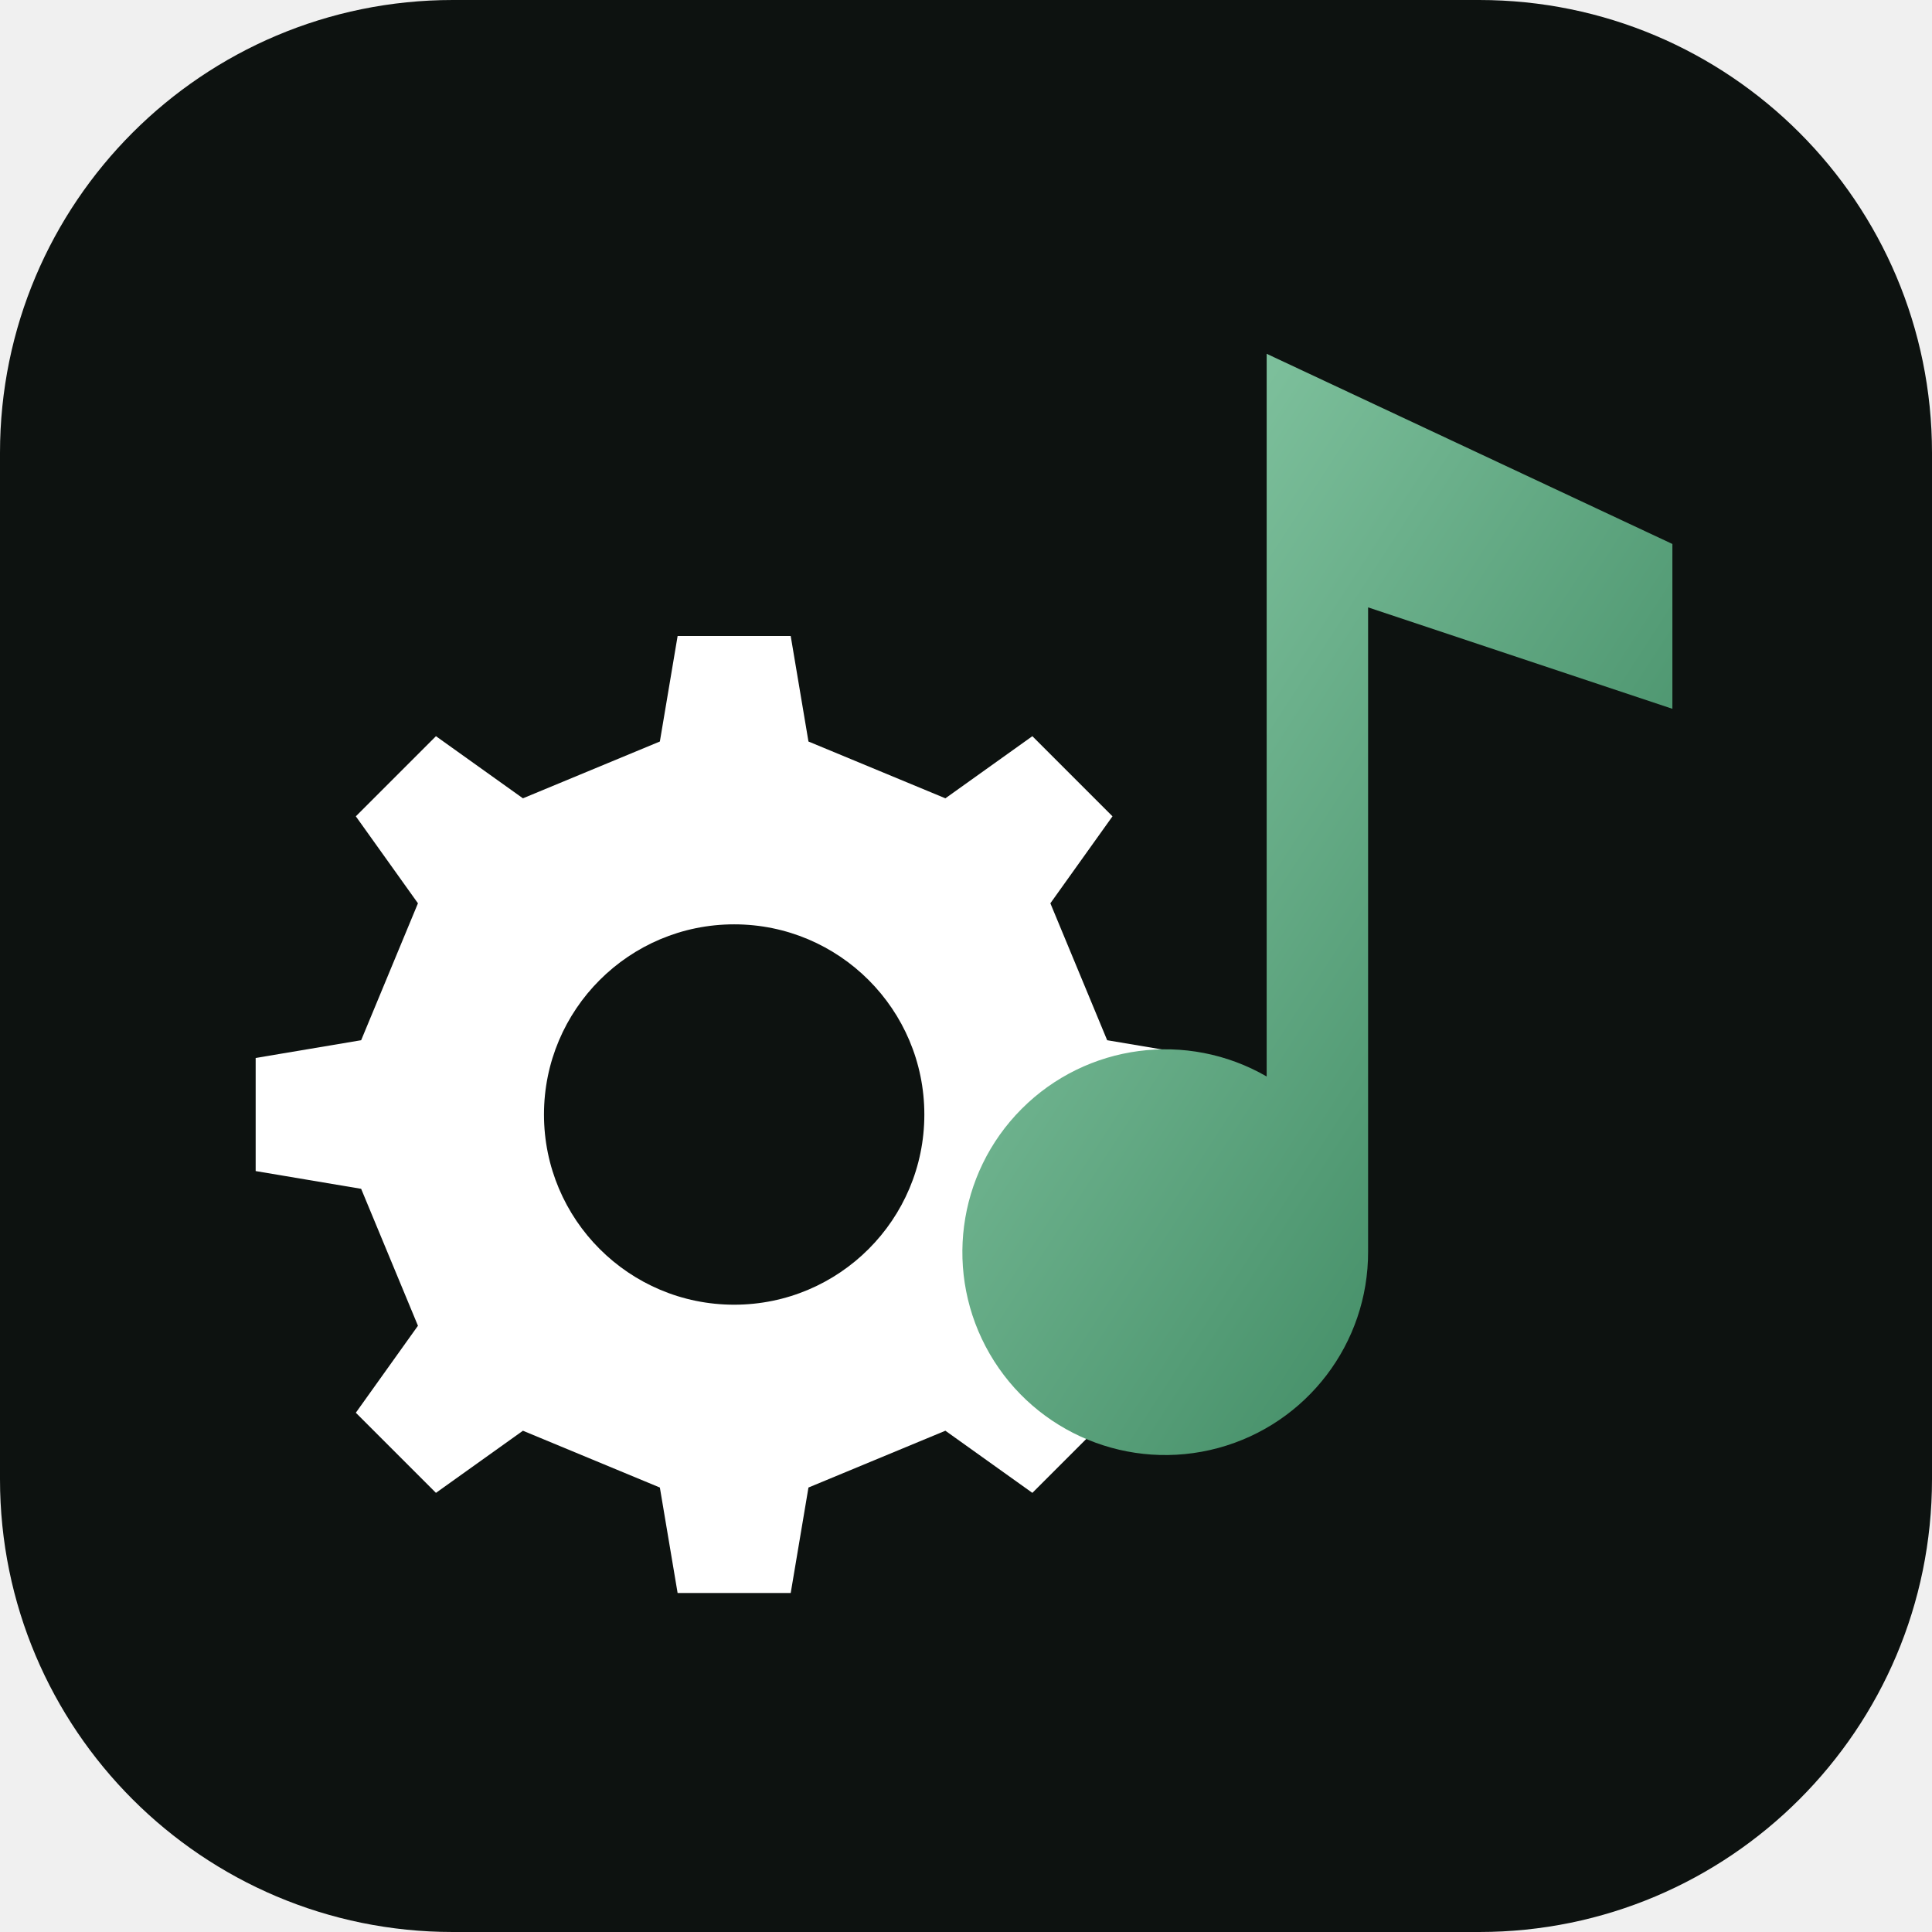
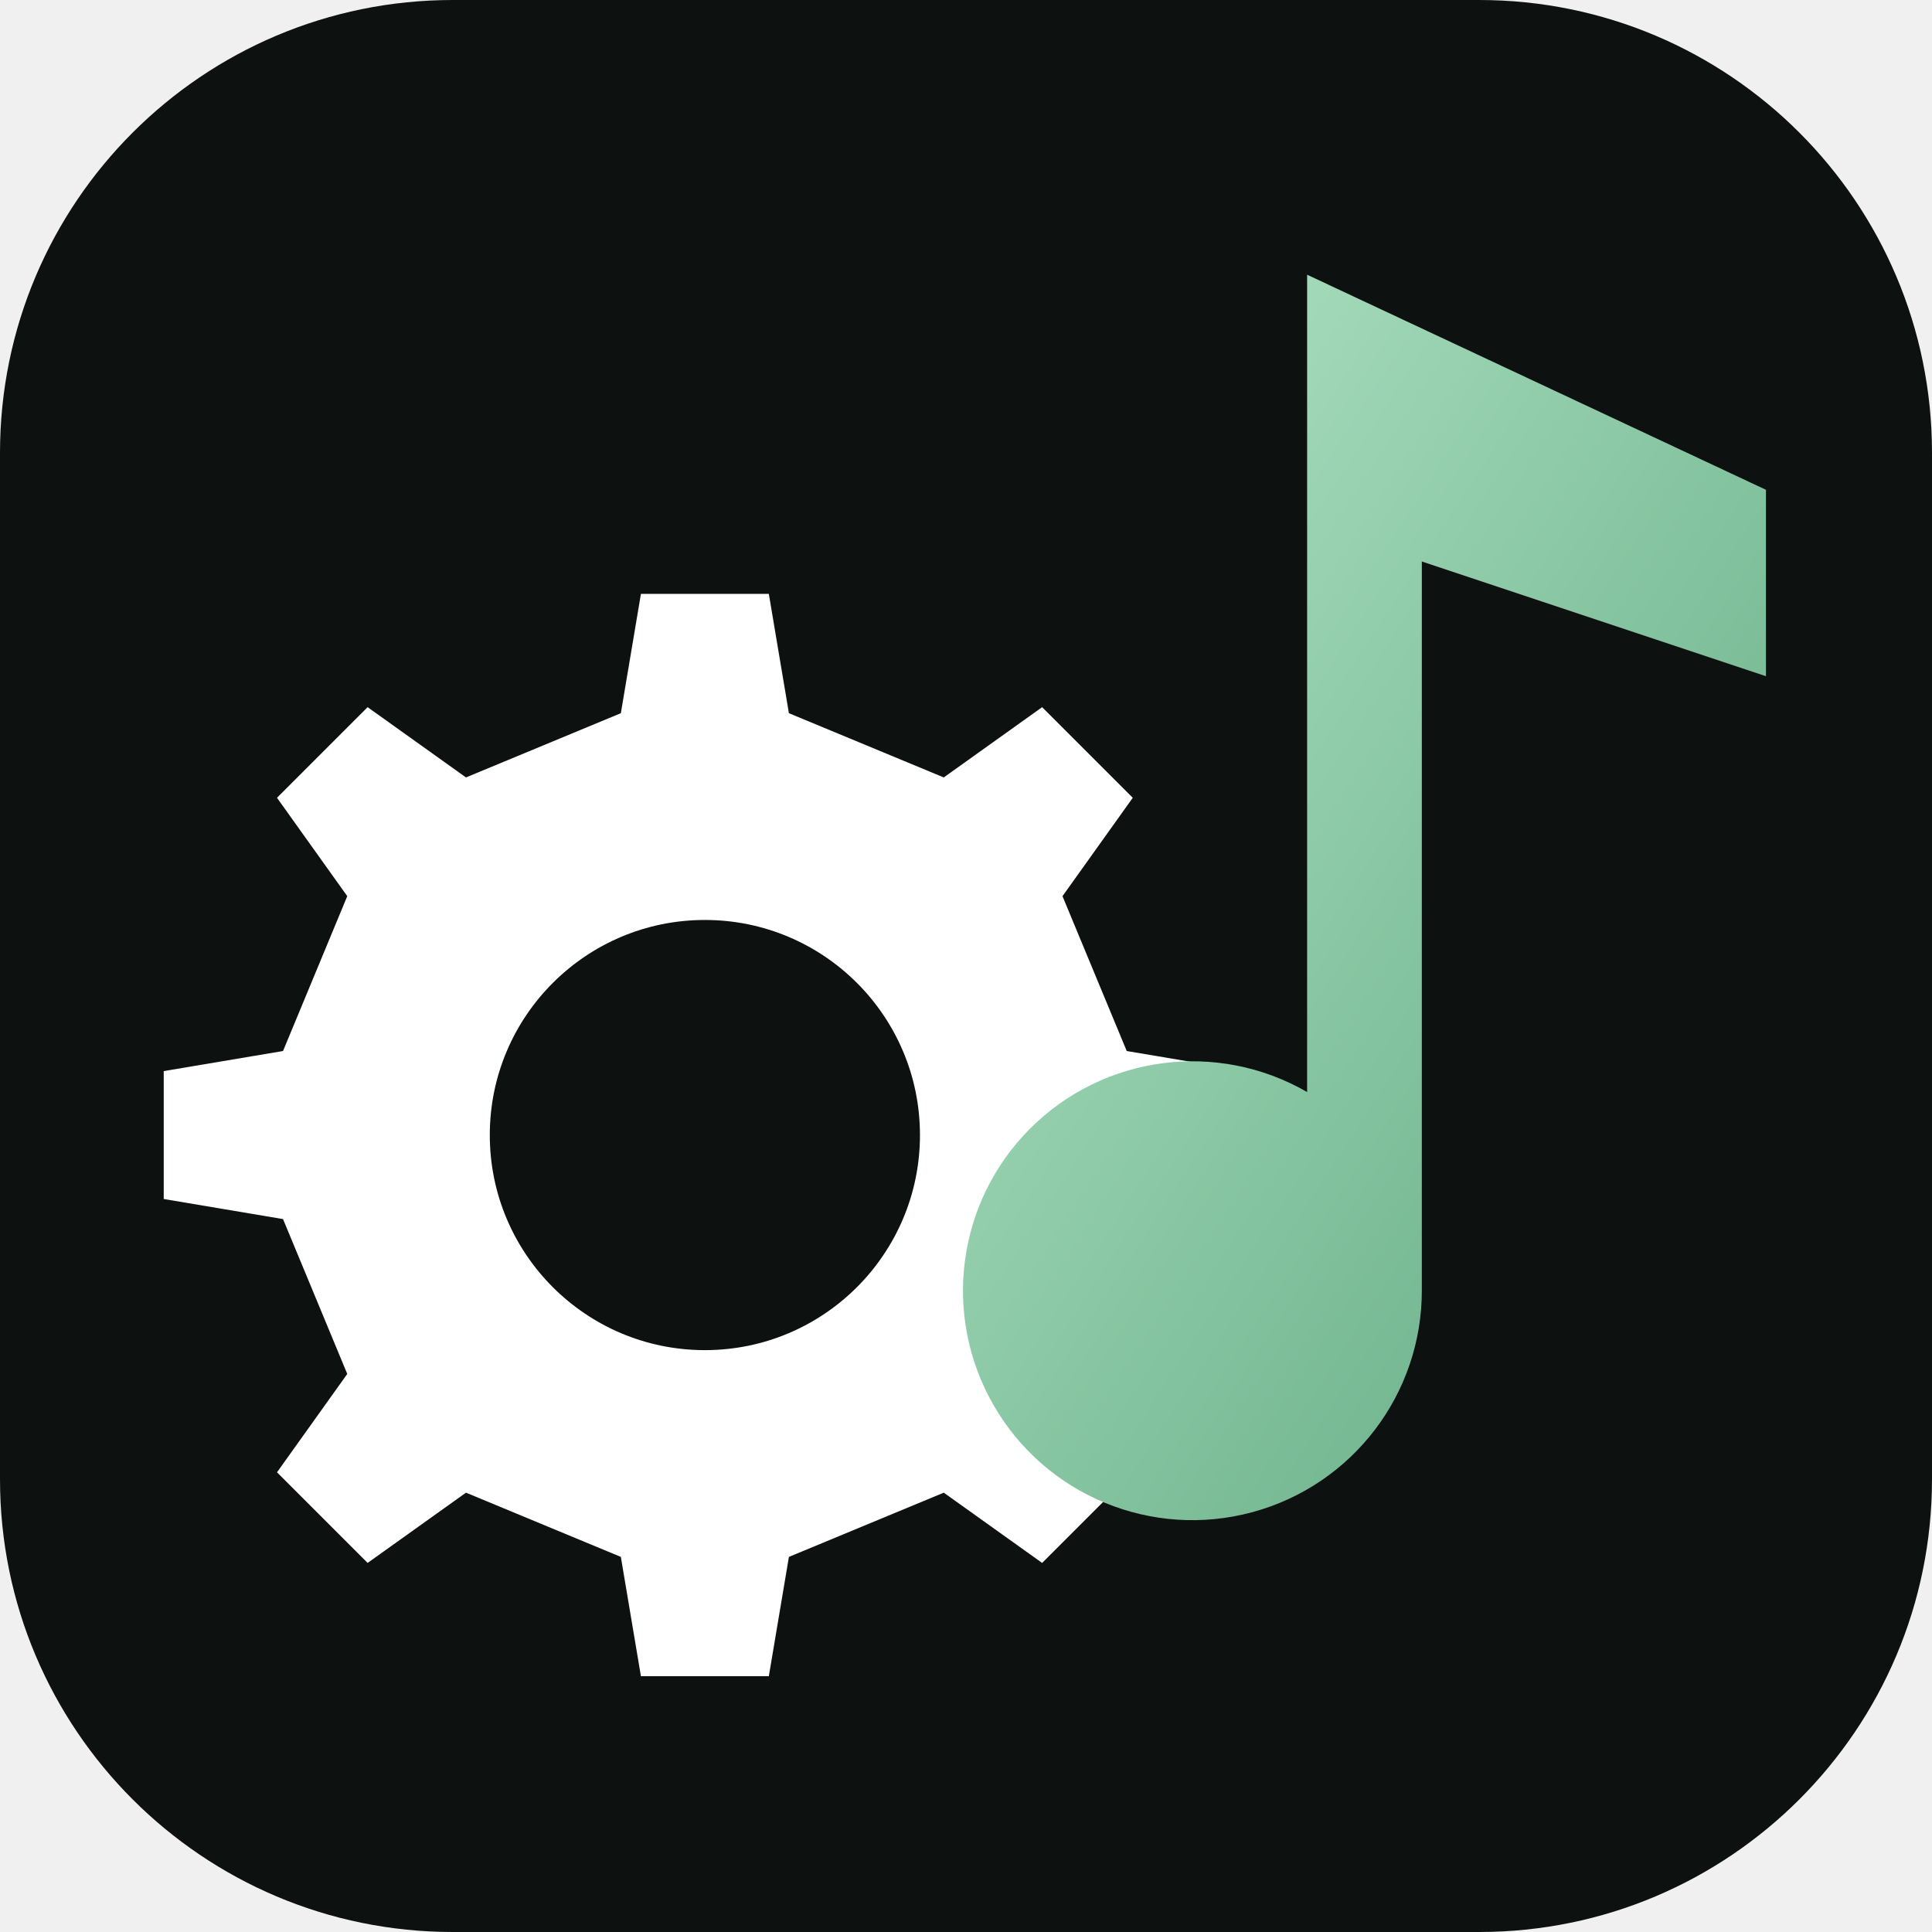
<svg xmlns="http://www.w3.org/2000/svg" viewBox="0 0 64 64">
  <defs>
    <linearGradient id="g" x1="0" y1="0" x2="1" y2="1">
-       <stop offset="0" stop-color="#93d3b0" />
-       <stop offset="1" stop-color="#2d7a52" />
+       <stop offset="0" stop-color="#b4e6c9" />
+       <stop offset="1" stop-color="#5fa87f" />
    </linearGradient>
  </defs>
  <rect width="64" height="64" rx="15" fill="#0d1210" />
-   <g transform="translate(5 5) scale(.84)">
+   <g transform="translate(1.5 1.5) scale(.95)">
    <path fill="#fff" fill-rule="evenodd" d="M37.71 35.07 L41.87 35.77 L41.87 40.23 L37.71 40.93 L35.47 46.33 L37.92 49.76 L34.76 52.92 L31.33 50.47 L25.93 52.71 L25.23 56.87 L20.77 56.87 L20.07 52.71 L14.67 50.47 L11.24 52.92 L8.08 49.76 L10.53 46.33 L8.29 40.93 L4.13 40.23 L4.13 35.77 L8.29 35.07 L10.53 29.67 L8.08 26.24 L11.24 23.08 L14.67 25.53 L20.07 23.29 L20.77 19.13 L25.23 19.13 L25.93 23.29 L31.33 25.53 L34.76 23.08 L37.92 26.24 L35.47 29.67Z M30.5 38 a7.5 7.5 0 1 0 -15.0 0 a7.5 7.5 0 1 0 15.0 0Z" />
    <path fill="url(#g)" d="M44 8v28.5a8 8 0 1 0 4 6.9V18l12 4v-6.5L44 8z" />
  </g>
</svg>
